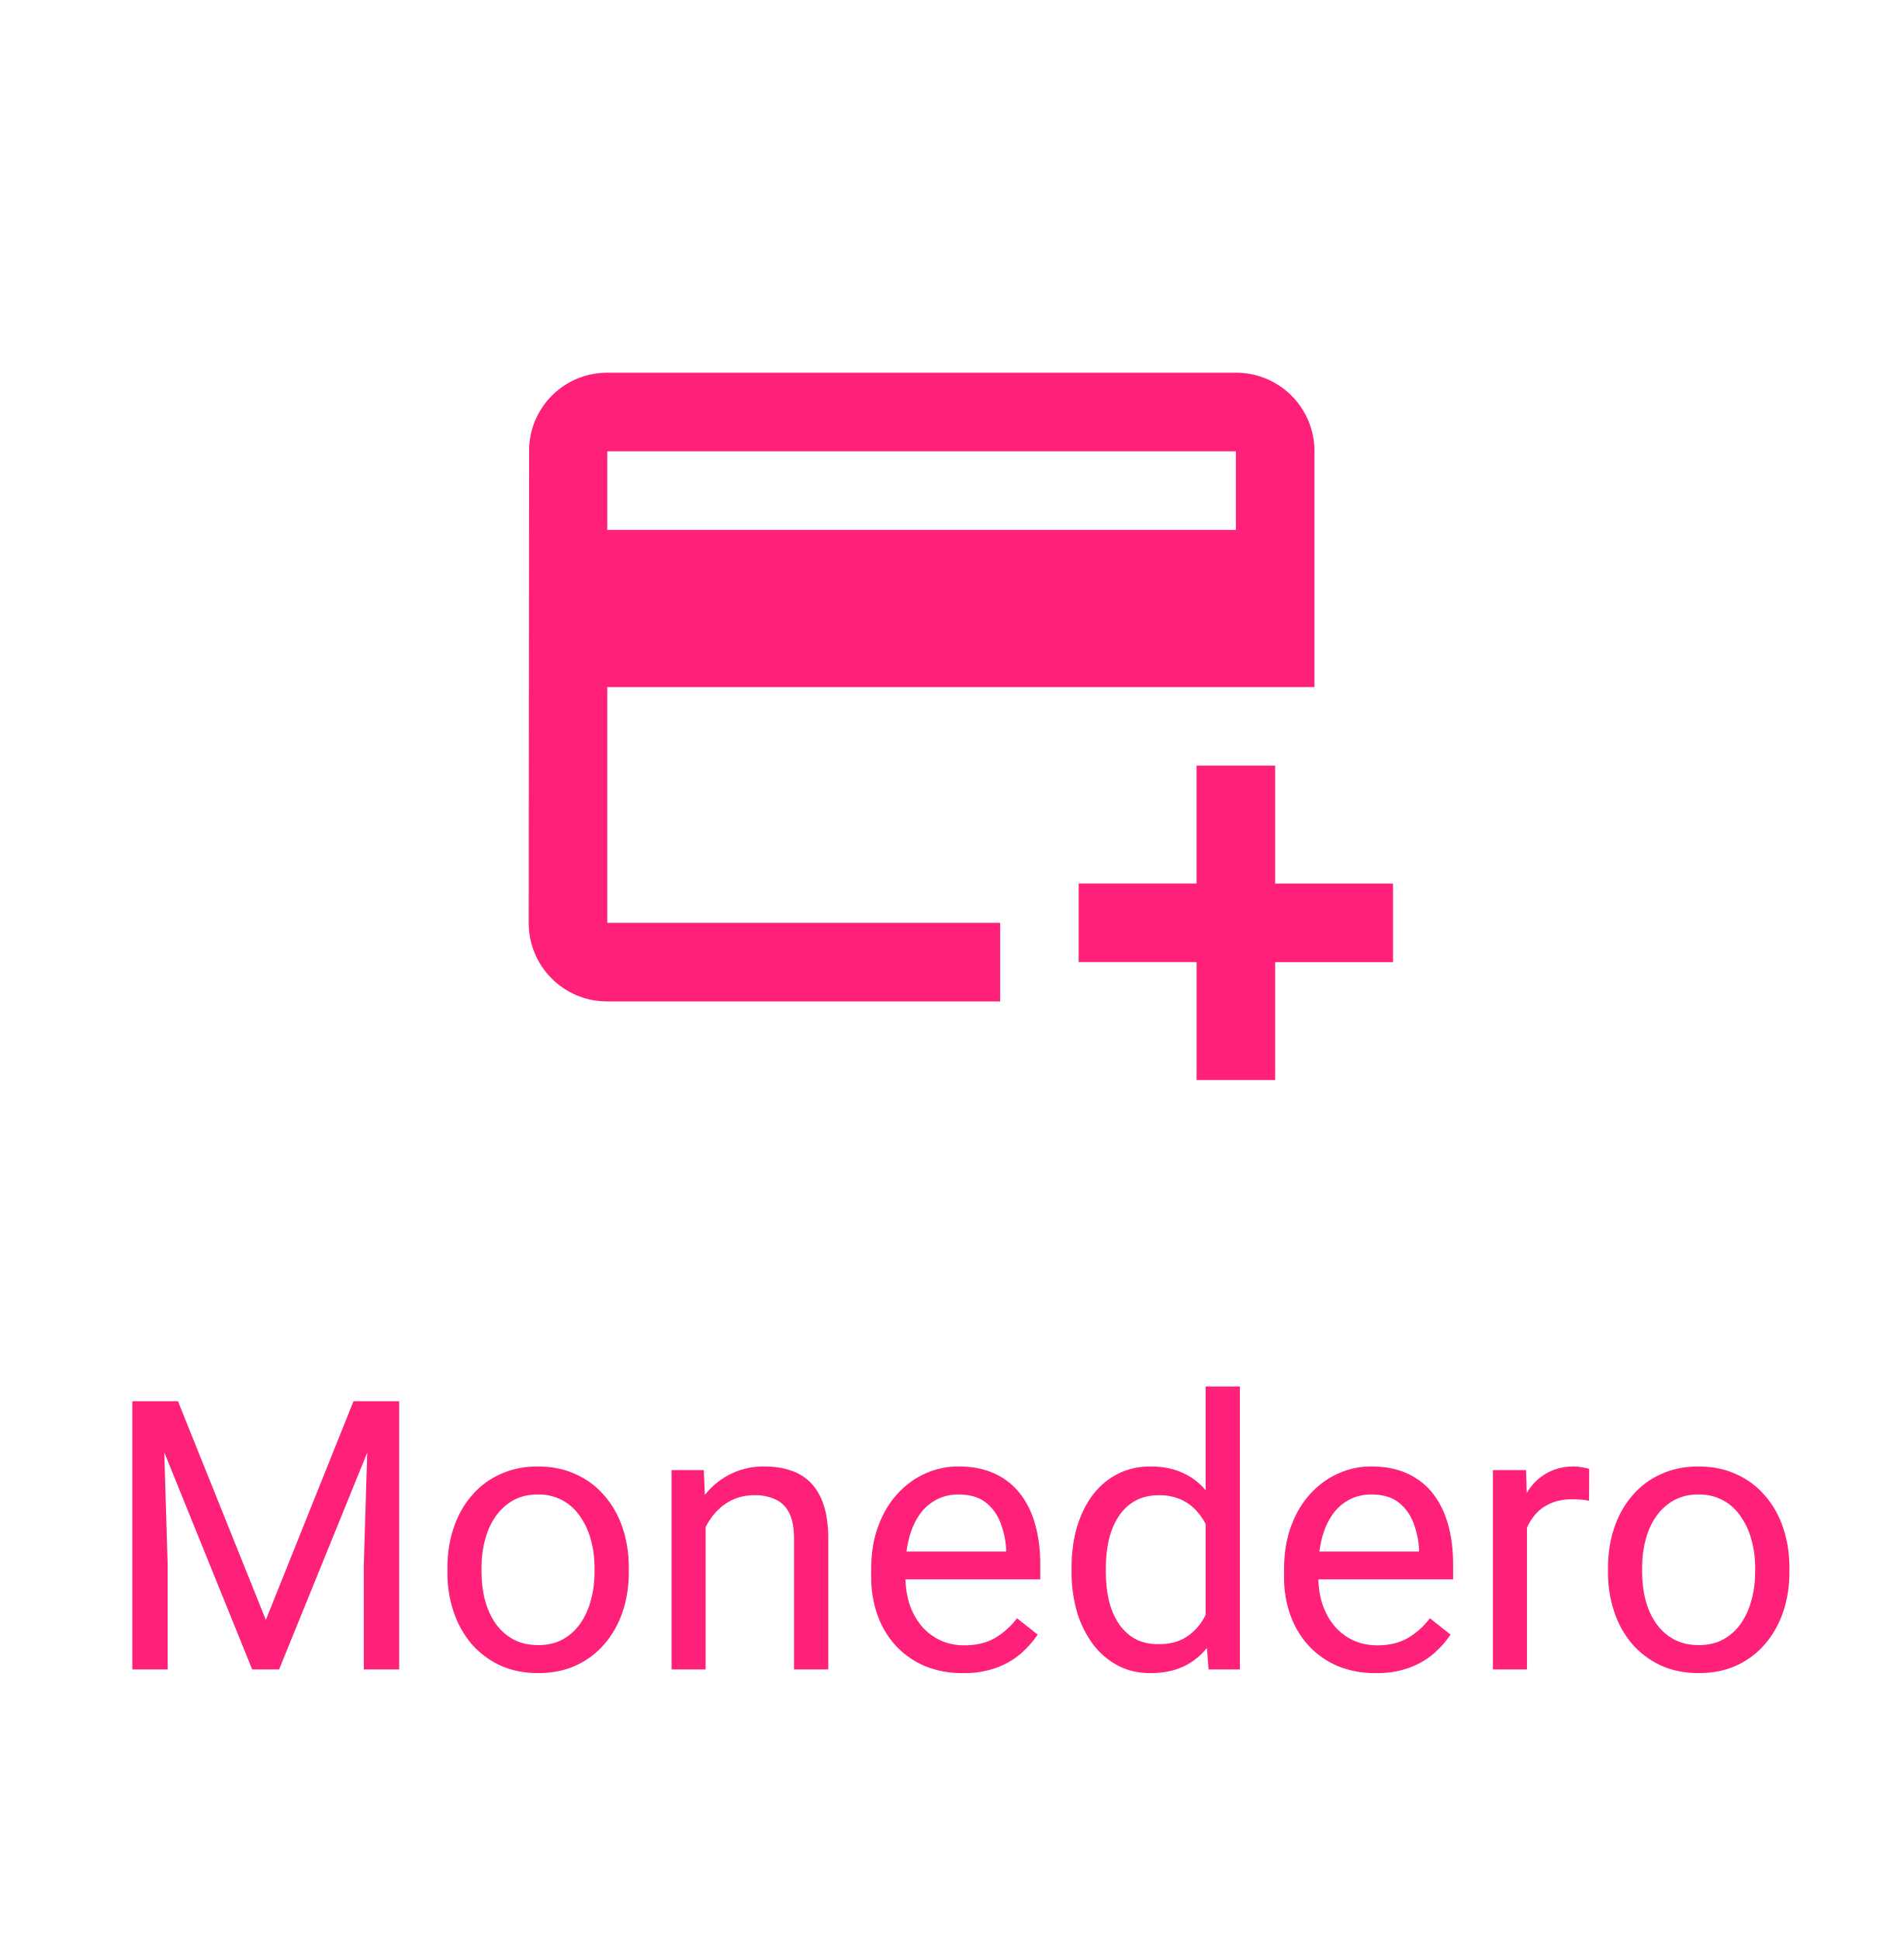
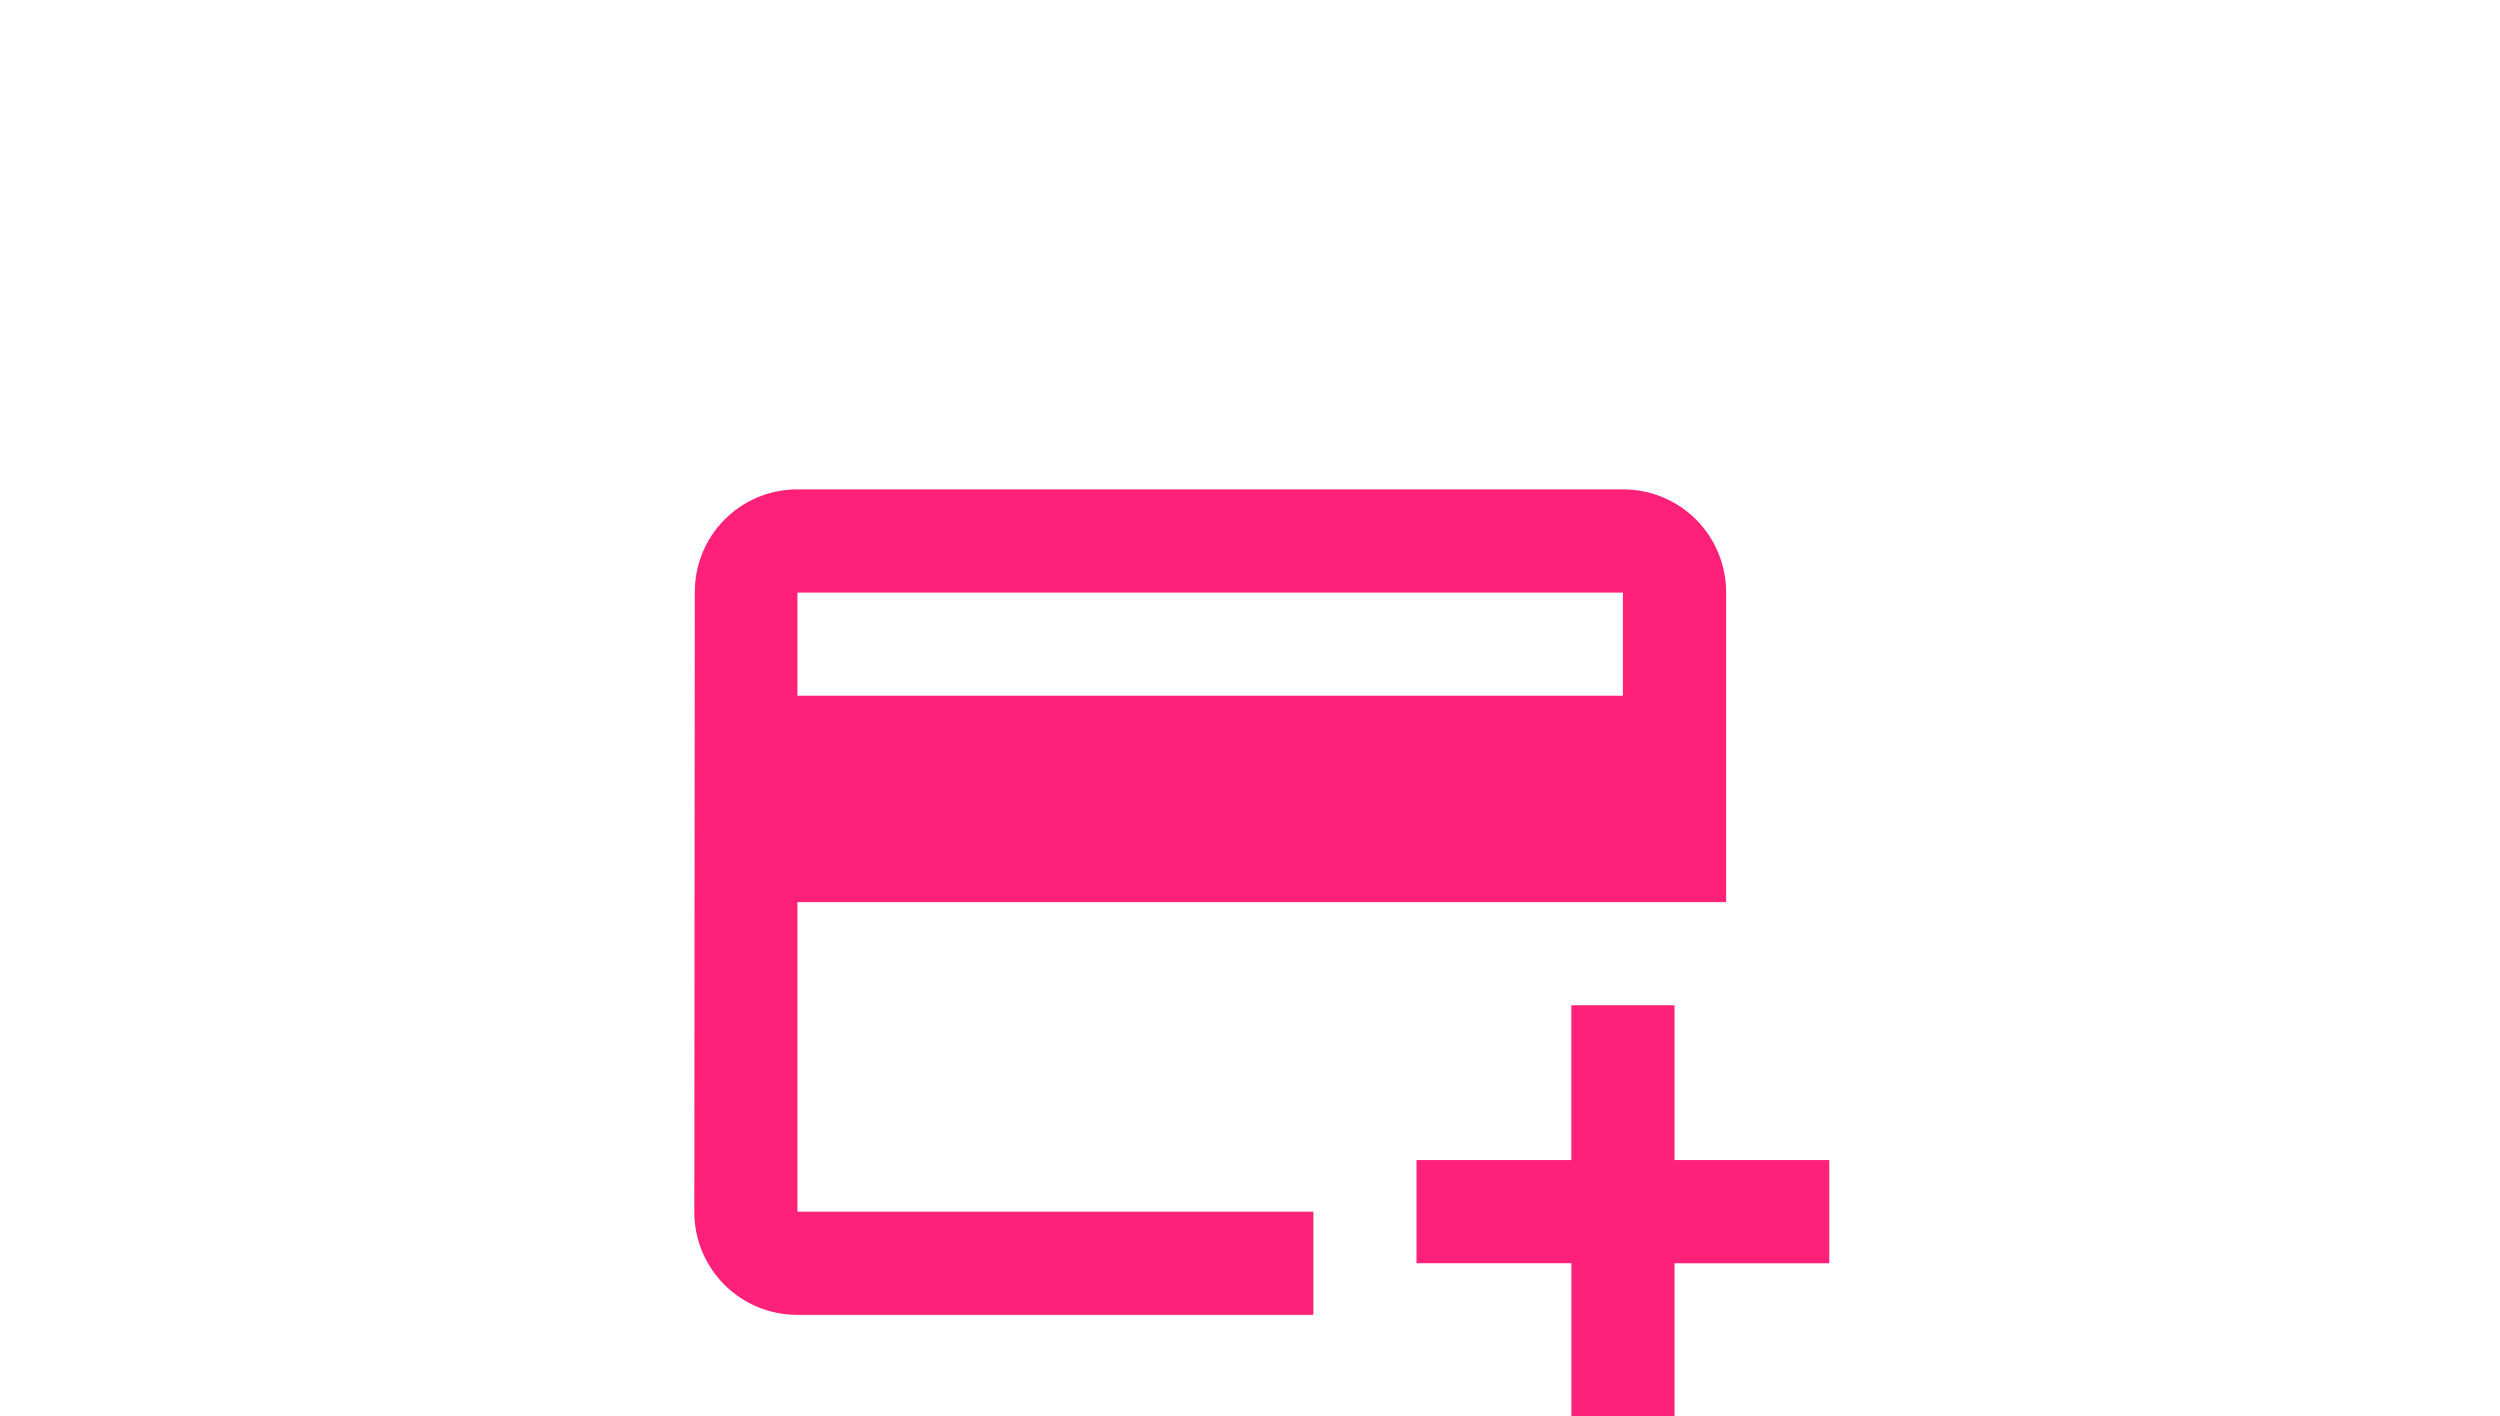
- <svg xmlns="http://www.w3.org/2000/svg" width="53" height="54" fill="none" viewBox="0 0 53 54">
-   <path fill="#ff2079" d="M34.406 10.375h-17.5a2.17 2.17 0 0 0-2.176 2.188l-.011 13.125a2.18 2.18 0 0 0 2.187 2.187h10.938v-2.187H16.906v-6.563h19.688v-6.562a2.18 2.18 0 0 0-2.188-2.188m0 4.375h-17.5v-2.187h17.5zm4.375 9.844v2.187H35.5v3.282h-2.187V26.78H30.03v-2.187h3.282v-3.282H35.5v3.282zM3.997 39.004h.958l2.446 6.086 2.44-6.086h.964L7.77 46.469h-.749zm-.313 0h.846l.138 4.553v2.912h-.984zm6.583 0h.846v7.465h-.985v-2.912zm2.189 4.753v-.118q0-.6.174-1.113.175-.517.503-.897.329-.385.795-.595.466-.215 1.045-.215.585 0 1.051.215.472.21.8.595.334.38.508.897.174.513.174 1.113v.118q0 .6-.174 1.112-.175.513-.508.897a2.3 2.3 0 0 1-.795.595q-.461.21-1.045.21-.585 0-1.051-.21a2.4 2.4 0 0 1-.8-.595 2.7 2.7 0 0 1-.503-.897 3.4 3.4 0 0 1-.174-1.112m.949-.118v.118q0 .414.097.784.097.364.292.646.2.282.497.446.299.159.693.159.39 0 .681-.159.298-.165.493-.446t.292-.646q.102-.37.102-.784v-.118q0-.41-.102-.775a2 2 0 0 0-.297-.65 1.4 1.4 0 0 0-.493-.452 1.4 1.4 0 0 0-.687-.164q-.39 0-.687.164-.291.165-.492.451-.195.282-.292.651-.098.364-.098.775m6.24-1.533v4.363h-.948V40.92h.897zm-.225 1.379-.395-.016q.005-.57.169-1.05.165-.488.461-.846a2.06 2.06 0 0 1 1.625-.754q.41 0 .739.113.328.107.559.348.235.241.358.626.124.38.124.928v3.635h-.954v-3.645q0-.436-.128-.698a.8.8 0 0 0-.375-.384 1.34 1.34 0 0 0-.604-.123q-.355 0-.646.148-.288.15-.498.41a2 2 0 0 0-.323.6 2.2 2.2 0 0 0-.112.708m7.382 3.086a2.7 2.7 0 0 1-1.05-.194 2.4 2.4 0 0 1-.806-.56 2.5 2.5 0 0 1-.512-.85 3.1 3.1 0 0 1-.18-1.077v-.215q0-.677.2-1.205.2-.534.544-.903.343-.369.779-.559.435-.19.902-.19.595.001 1.026.206.435.205.712.574.278.365.41.861.135.494.134 1.077v.426h-4.143v-.775h3.194v-.071a2.4 2.4 0 0 0-.154-.718 1.3 1.3 0 0 0-.41-.574q-.282-.225-.769-.226a1.29 1.29 0 0 0-1.061.538q-.194.267-.303.652a3.3 3.3 0 0 0-.107.887v.215q0 .394.107.743.113.345.323.605.216.262.518.41.308.15.697.15.503-.001.852-.206.348-.206.61-.548l.574.456q-.18.27-.456.518a2.2 2.2 0 0 1-.682.4 2.6 2.6 0 0 1-.949.153m6.763-1.179v-6.798h.953v7.875h-.871zm-3.733-1.635v-.108q0-.636.154-1.154.16-.522.446-.897.293-.374.692-.574.405-.205.903-.205.522 0 .912.184.395.18.667.529.276.343.436.83t.22 1.102v.472a4.8 4.8 0 0 1-.22 1.097 2.6 2.6 0 0 1-.436.83 1.8 1.8 0 0 1-.667.529q-.394.18-.923.18-.487 0-.892-.21a2.1 2.1 0 0 1-.692-.59 2.9 2.9 0 0 1-.446-.893 4 4 0 0 1-.154-1.122m.954-.108v.108q0 .414.082.779.087.364.267.64.18.277.456.436.277.154.661.154.472 0 .774-.2.309-.2.493-.528t.287-.712V43.09q-.061-.283-.18-.543a1.7 1.7 0 0 0-.297-.472 1.3 1.3 0 0 0-.446-.333 1.45 1.45 0 0 0-.62-.123q-.39 0-.672.164a1.3 1.3 0 0 0-.456.44q-.18.277-.267.647a3.6 3.6 0 0 0-.082.779m7.511 2.922a2.7 2.7 0 0 1-1.051-.194 2.4 2.4 0 0 1-.805-.56 2.5 2.5 0 0 1-.513-.85 3.1 3.1 0 0 1-.18-1.077v-.215q.001-.677.2-1.205.2-.534.544-.903t.78-.559q.434-.19.902-.19.594.001 1.025.206.435.205.713.574.276.365.41.861.133.494.133 1.077v.426h-4.142v-.775h3.194v-.071a2.4 2.4 0 0 0-.154-.718 1.3 1.3 0 0 0-.41-.574q-.282-.225-.77-.226a1.29 1.29 0 0 0-1.06.538q-.195.267-.303.652a3.3 3.3 0 0 0-.108.887v.215q0 .394.108.743.113.345.323.605.215.262.518.41.307.15.697.15.503-.001.851-.206.35-.206.61-.548l.575.456q-.18.27-.457.518a2.2 2.2 0 0 1-.682.4 2.6 2.6 0 0 1-.948.153m4.214-4.778v4.676h-.948V40.92h.923zm1.733-.902-.005.882a1.4 1.4 0 0 0-.225-.031 2 2 0 0 0-.236-.01q-.329 0-.58.102-.252.102-.425.287a1.4 1.4 0 0 0-.277.441 2 2 0 0 0-.128.554l-.267.154q0-.503.097-.944.103-.44.313-.78a1.5 1.5 0 0 1 .534-.532 1.5 1.5 0 0 1 1.015-.17q.133.021.184.047m.523 2.866v-.118q0-.6.174-1.113.175-.517.503-.897a2.24 2.24 0 0 1 .795-.595q.466-.215 1.045-.215.585 0 1.051.215.472.21.8.595.334.38.508.897.174.513.174 1.113v.118q0 .6-.174 1.112t-.508.897a2.3 2.3 0 0 1-.794.595q-.462.21-1.046.21t-1.051-.21a2.4 2.4 0 0 1-.8-.595 2.7 2.7 0 0 1-.503-.897 3.4 3.4 0 0 1-.174-1.112m.949-.118v.118q0 .414.097.784.097.364.292.646.201.282.498.446.297.159.692.159.39 0 .682-.159.297-.165.492-.446t.292-.646q.102-.37.103-.784v-.118q0-.41-.103-.775a2 2 0 0 0-.297-.65 1.4 1.4 0 0 0-.492-.452 1.4 1.4 0 0 0-.687-.164 1.4 1.4 0 0 0-.688.164q-.291.165-.492.451a2 2 0 0 0-.292.651q-.097.364-.097.775" />
+ <svg xmlns="http://www.w3.org/2000/svg" width="53" height="30" fill="none" viewBox="0 0 53 30">
+   <path fill="#ff2079" d="M34.406 10.375h-17.5a2.17 2.17 0 0 0-2.176 2.188l-.011 13.125a2.18 2.18 0 0 0 2.187 2.187h10.938v-2.187H16.906v-6.563h19.688v-6.562a2.18 2.18 0 0 0-2.188-2.188m0 4.375h-17.5v-2.187h17.5zm4.375 9.844v2.187H35.5v3.282h-2.187V26.78H30.03v-2.187h3.282v-3.282H35.5v3.282z" />
</svg>
